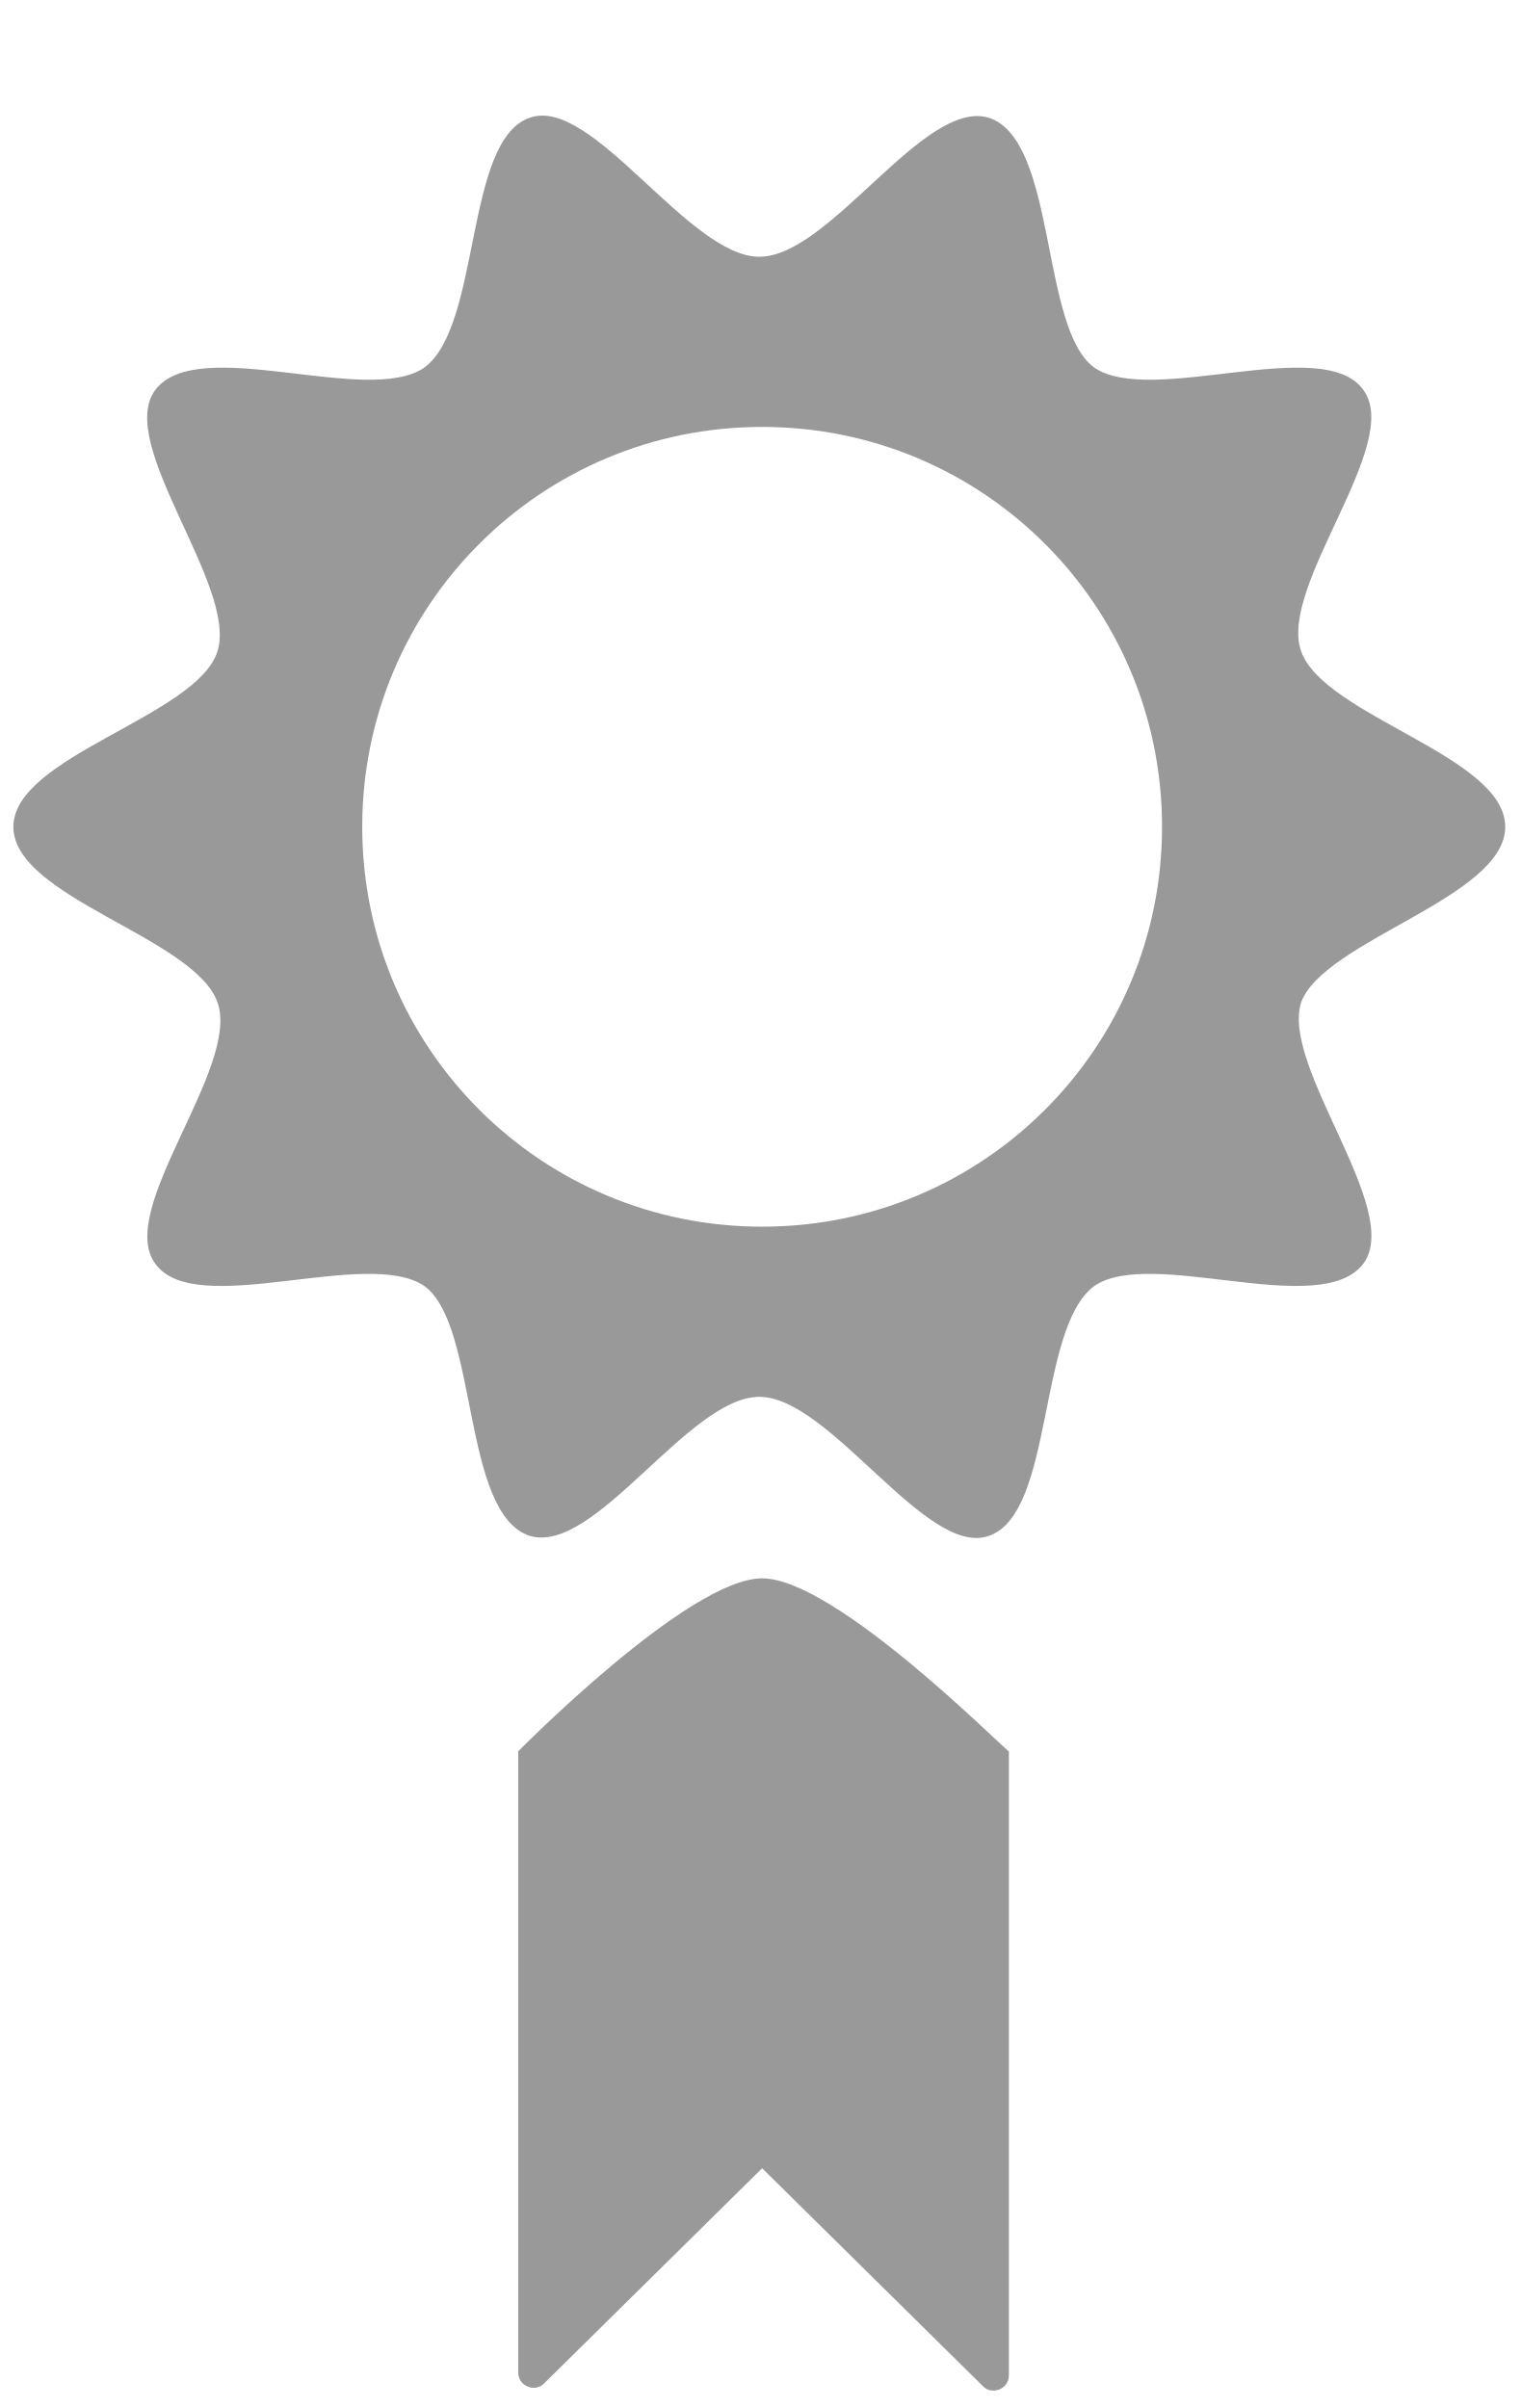
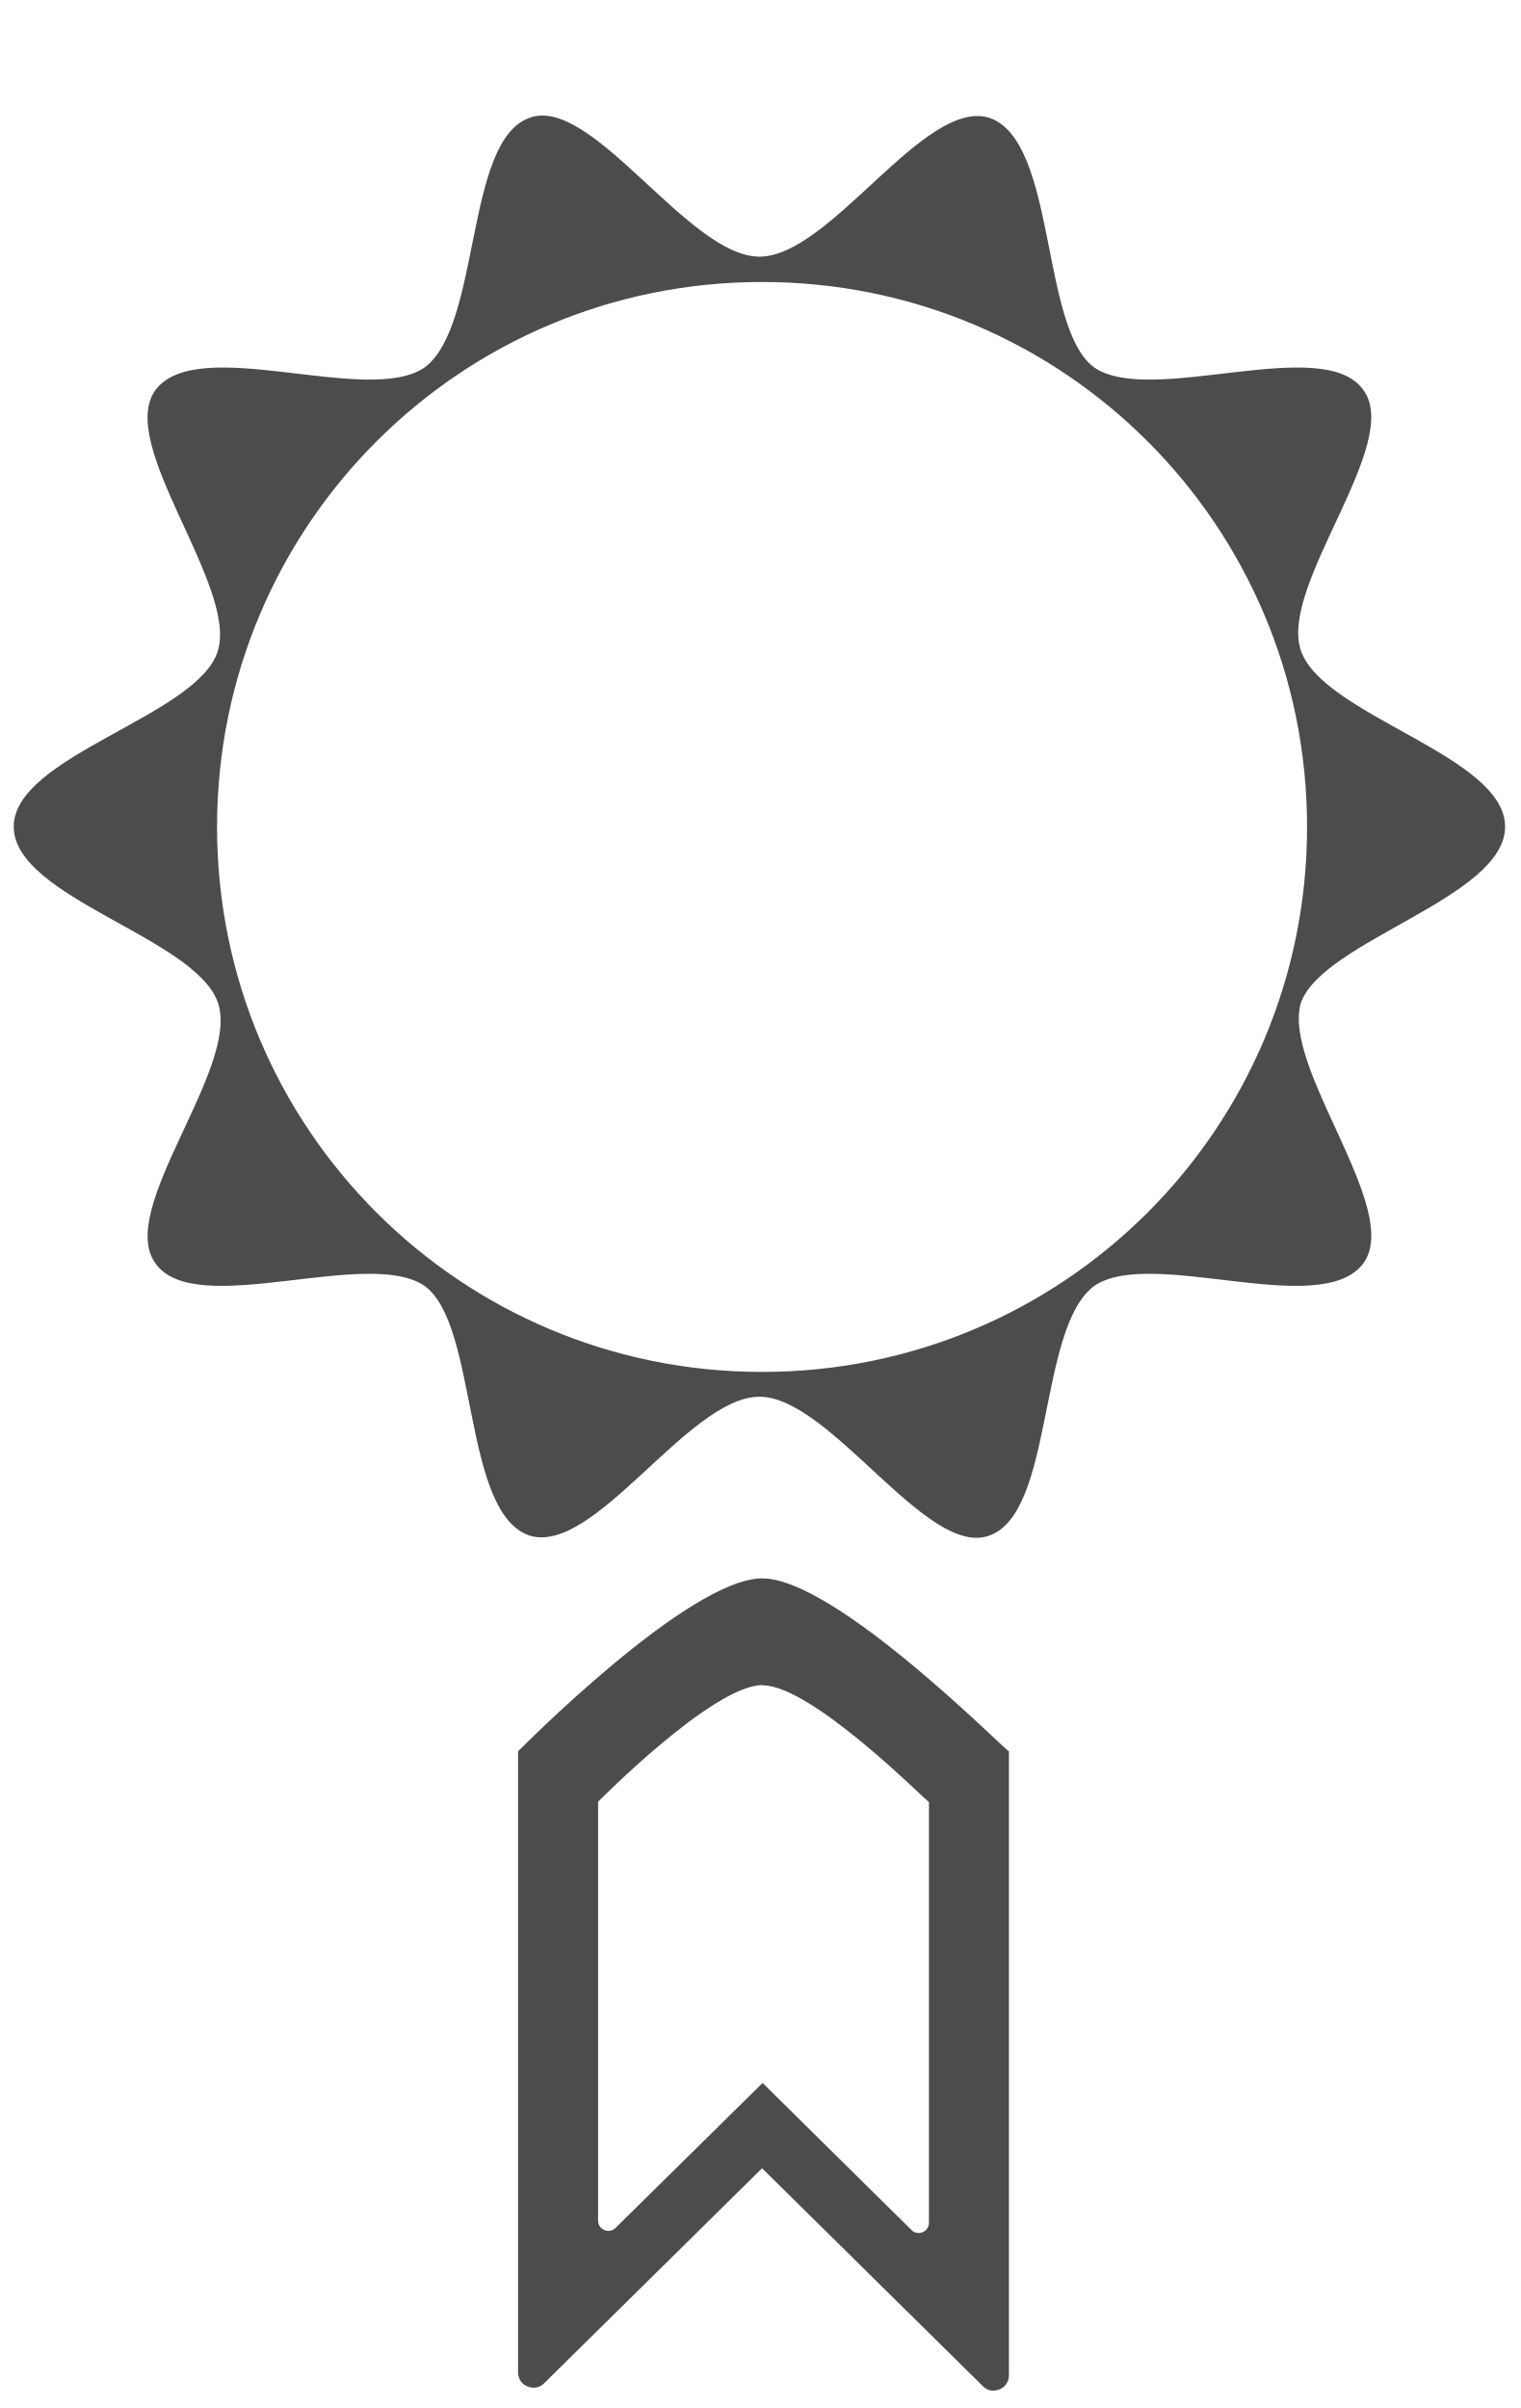
<svg xmlns="http://www.w3.org/2000/svg" width="12" height="19" viewBox="0 0 57.6 91.2">
-   <g fill="#000" opacity=".4" transform="matrix(1.074105,0,0,1.074105,-20.22352,-6.387075)">
-     <path d="M45.7,61.6c-2.6,0-8.6,6.1-8.6,6.1v21.9c0,0.5,0.6,0.7,0.9,0.4l7.7-7.6l7.8,7.7c0.3,0.3,0.9,0.1,0.9-0.4 v-22C54.3,67.7,48.3,61.6,45.7,61.6z" />
-     <path d="M71.9,35.1c0-2.5-6.4-3.9-7.2-6.2c-0.8-2.3,3.6-7.3,2.2-9.2c-1.4-2-7.5,0.6-9.5-0.8c-1.9-1.4-1.3-8-3.7-8.8 c-2.3-0.7-5.6,4.9-8.1,4.9c-2.5,0-5.9-5.7-8.1-4.9c-2.3,0.8-1.7,7.3-3.7,8.8c-2,1.4-8-1.2-9.5,0.8c-1.4,1.9,2.9,6.9,2.2,9.2 c-0.7,2.3-7.2,3.7-7.2,6.2c0,2.5,6.4,3.9,7.2,6.2c0.8,2.3-3.6,7.3-2.2,9.2c1.4,2,7.5-0.6,9.5,0.8c1.9,1.4,1.3,8,3.7,8.8 c2.3,0.7,5.6-4.9,8.1-4.9c2.5,0,5.9,5.7,8.1,4.9c2.3-0.8,1.7-7.3,3.7-8.8c2-1.4,8,1.2,9.5-0.8c1.4-1.9-2.9-6.9-2.2-9.2 C65.5,39.1,71.9,37.6,71.9,35.1z M45.7,49.2c-7.8,0-14.1-6.3-14.1-14.1s6.3-14.1,14.1-14.1s14.1,6.3,14.1,14.1S53.5,49.2,45.7,49.2 z" />
-   </g>
+   <path fill="#000" opacity=".7" d="m57 31.31c0-2.69-6.87-4.19-7.73-6.66-0.86-2.47 3.87-7.84 2.36-9.88-1.5-2.15-8.06 0.64-10.2-0.86-2.04-1.5-1.4-8.59-3.97-9.45-2.47-0.75-6.01 5.26-8.7 5.26-2.69 0-6.34-6.12-8.7-5.26-2.47 0.86-1.83 7.84-3.97 9.45-2.15 1.5-8.59-1.29-10.2 0.86-1.5 2.04 3.11 7.41 2.36 9.88-0.75 2.47-7.73 3.97-7.73 6.66 0 2.69 6.87 4.19 7.73 6.66 0.86 2.47-3.87 7.84-2.36 9.88 1.5 2.15 8.06-0.64 10.2 0.86 2.04 1.5 1.4 8.59 3.97 9.45 2.47 0.75 6.01-5.26 8.7-5.26 2.69 0 6.34 6.12 8.7 5.26 2.47-0.86 1.83-7.84 3.97-9.45 2.15-1.5 8.59 1.29 10.2-0.86 1.5-2.04-3.11-7.41-2.36-9.88 0.86-2.36 7.73-3.97 7.73-6.66zM28.86 51.96c-11.42 0-20.64-9.22-20.64-20.64 0-11.42 9.22-20.64 20.64-20.64 11.42 0 20.64 9.22 20.64 20.64 0 11.42-9.22 20.64-20.64 20.64zm-0 7.82c-2.79 0-9.24 6.55-9.24 6.55V89.85c0 0.54 0.64 0.75 0.97 0.43l8.27-8.16 8.38 8.27c0.32 0.32 0.97 0.11 0.97-0.43V66.33c-0.11 0-6.55-6.55-9.34-6.55zm0.02 4.05c1.88 0 6.23 4.42 6.3 4.42v15.93c0 0.36-0.43 0.51-0.65 0.29l-5.65-5.58-5.58 5.5c-0.22 0.22-0.65 0.07-0.65-0.29V68.24c0 0 4.35-4.42 6.23-4.42z" />
</svg>
